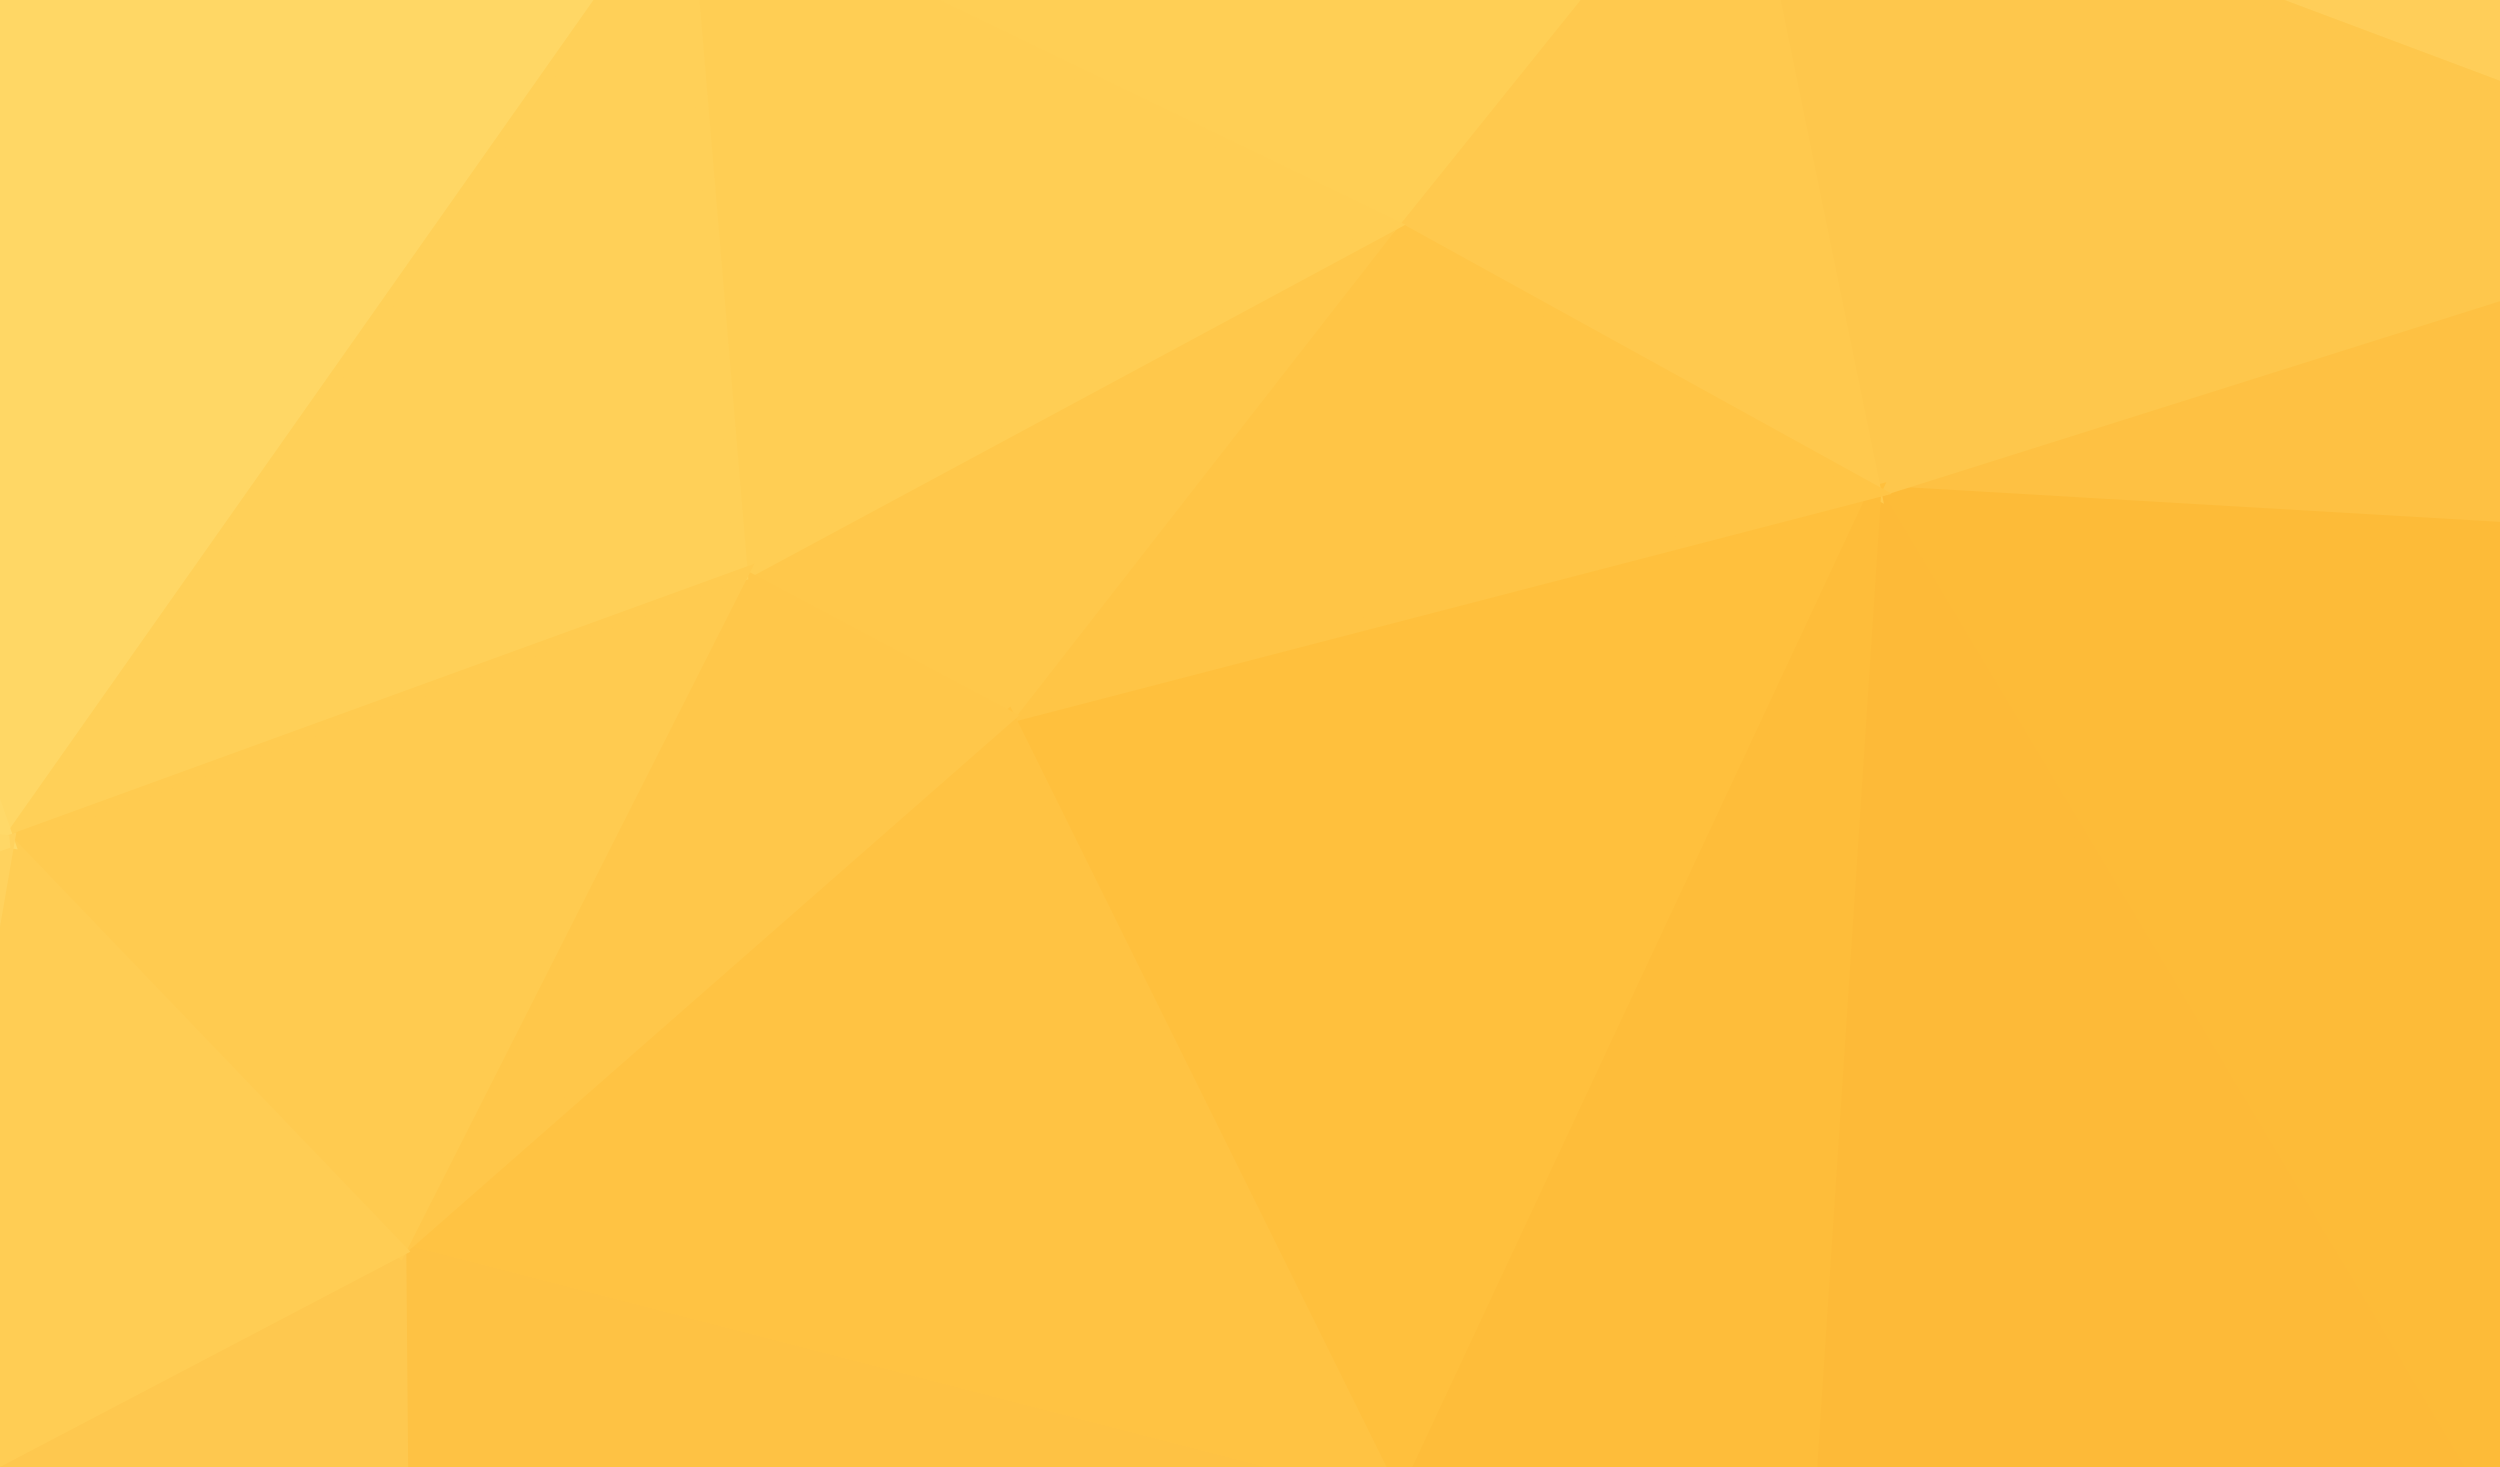
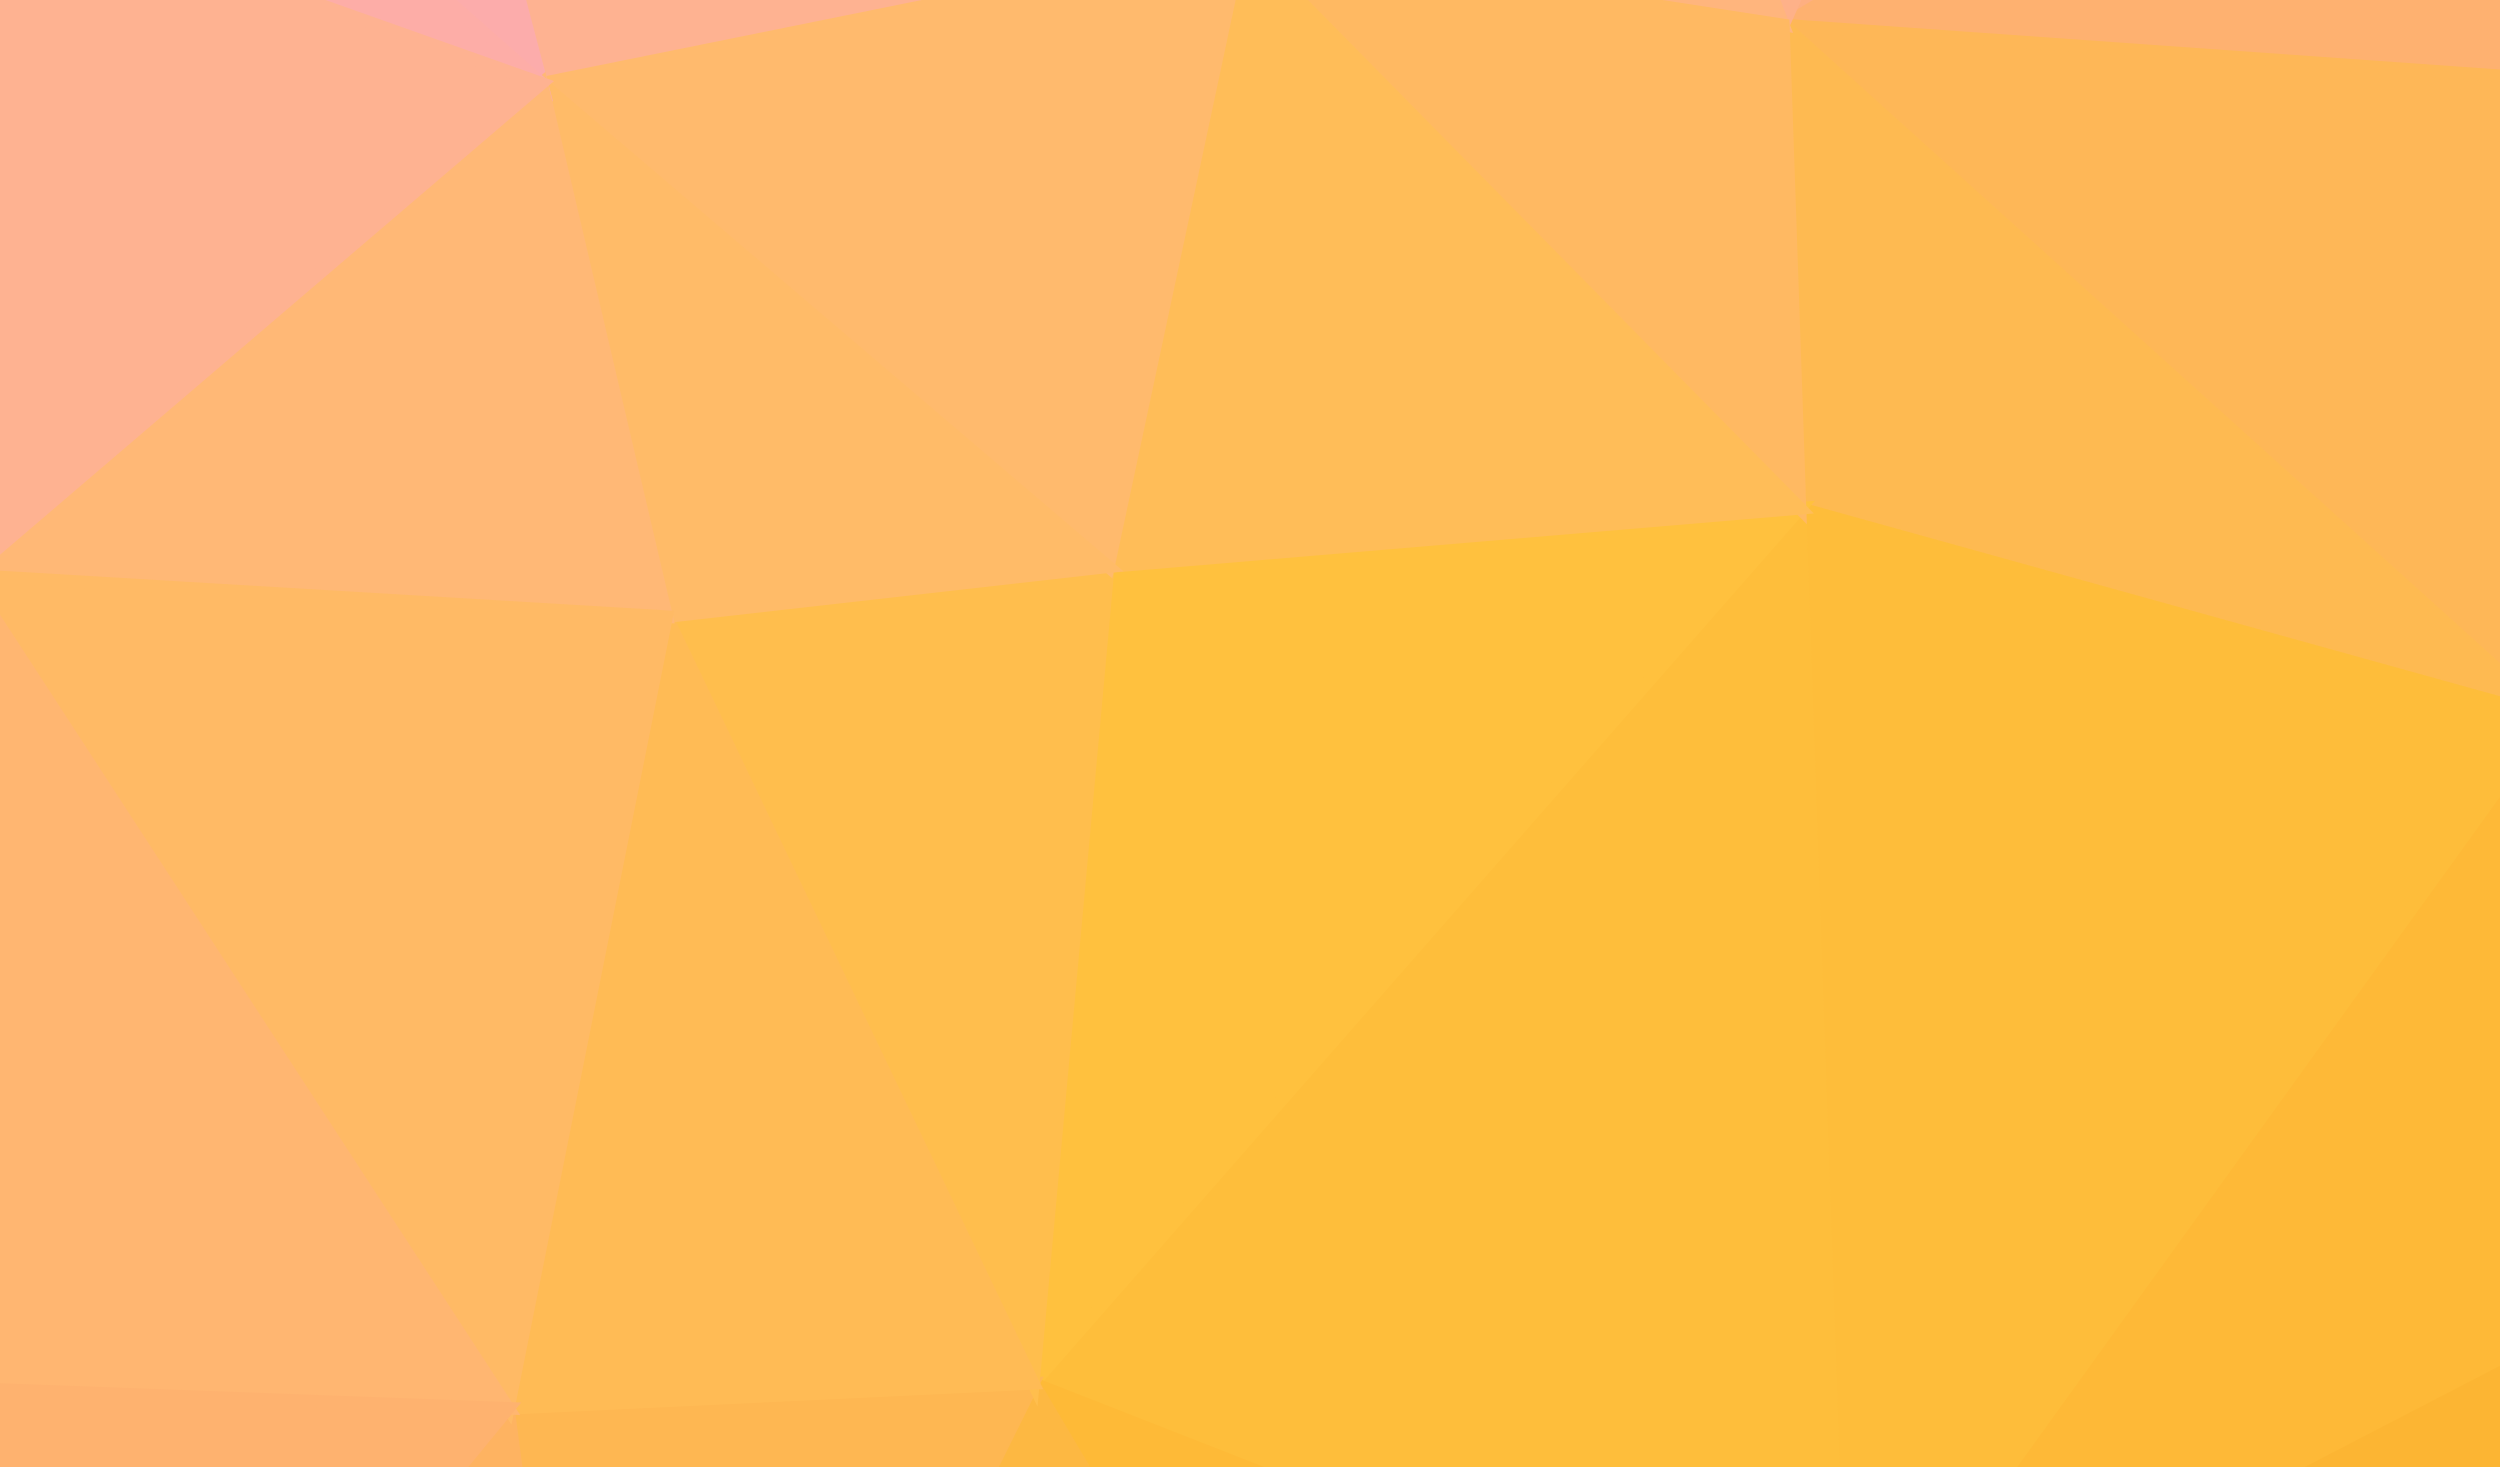
<svg xmlns="http://www.w3.org/2000/svg" width="300" height="176">
-   <path d="M124,-124L214,-111L303,-123Z" fill="#ffdb6d" stroke="#ffdb6d" stroke-width="1.51" />
-   <path d="M252,252L142,278L329,261Z" fill="#fcb532" stroke="#fcb532" stroke-width="1.51" />
-   <path d="M336,24L362,67L411,-36Z" fill="#fec348" stroke="#fec348" stroke-width="1.51" />
-   <path d="M362,67L416,148L446,87Z" fill="#fdb734" stroke="#fdb734" stroke-width="1.51" />
-   <path d="M411,-36L362,67L446,87Z" fill="#fdbe42" stroke="#fdbe42" stroke-width="1.51" />
-   <path d="M416,148L398,244L446,87Z" fill="#fcb330" stroke="#fcb330" stroke-width="1.51" />
-   <path d="M314,208L398,244L416,148Z" fill="#fcb230" stroke="#fcb230" stroke-width="1.51" />
-   <path d="M362,67L314,208L416,148Z" fill="#fdb634" stroke="#fdb634" stroke-width="1.51" />
-   <path d="M303,-123L336,24L389,-109Z" fill="#ffcf5e" stroke="#ffcf5e" stroke-width="1.51" />
-   <path d="M389,-109L336,24L411,-36Z" fill="#feca56" stroke="#feca56" stroke-width="1.51" />
-   <path d="M314,208L329,261L398,244Z" fill="#fbb22f" stroke="#fbb22f" stroke-width="1.51" />
-   <path d="M49,267L-39,281L142,278Z" fill="#fdc147" stroke="#fdc147" stroke-width="1.51" />
-   <path d="M303,-123L208,-24L336,24Z" fill="#ffce59" stroke="#ffce59" stroke-width="1.51" />
-   <path d="M336,24L225,59L362,67Z" fill="#fec143" stroke="#fec143" stroke-width="1.51" />
-   <path d="M225,59L314,208L362,67Z" fill="#fdbb38" stroke="#fdbb38" stroke-width="1.51" />
-   <path d="M225,59L216,196L314,208Z" fill="#fdba38" stroke="#fdba38" stroke-width="1.51" />
-   <path d="M208,-24L225,59L336,24Z" fill="#fec74c" stroke="#fec74c" stroke-width="1.51" />
-   <path d="M214,-111L208,-24L303,-123Z" fill="#ffd565" stroke="#ffd565" stroke-width="1.51" />
-   <path d="M314,208L252,252L329,261Z" fill="#fcb331" stroke="#fcb331" stroke-width="1.51" />
-   <path d="M216,196L252,252L314,208Z" fill="#fdb633" stroke="#fdb633" stroke-width="1.51" />
-   <path d="M121,86L168,181L225,59Z" fill="#ffc03d" stroke="#ffc03d" stroke-width="1.51" />
-   <path d="M208,-24L167,27L225,59Z" fill="#ffc94e" stroke="#ffc94e" stroke-width="1.51" />
-   <path d="M168,181L216,196L225,59Z" fill="#febd3a" stroke="#febd3a" stroke-width="1.51" />
-   <path d="M216,196L142,278L252,252Z" fill="#fdb735" stroke="#fdb735" stroke-width="1.51" />
-   <path d="M124,-124L208,-24L214,-111Z" fill="#ffd867" stroke="#ffd867" stroke-width="1.51" />
-   <path d="M168,181L142,278L216,196Z" fill="#feba37" stroke="#feba37" stroke-width="1.51" />
-   <path d="M167,27L121,86L225,59Z" fill="#ffc546" stroke="#ffc546" stroke-width="1.51" />
-   <path d="M124,-124L82,-14L208,-24Z" fill="#ffd663" stroke="#ffd663" stroke-width="1.51" />
-   <path d="M82,-14L167,27L208,-24Z" fill="#ffcf55" stroke="#ffcf55" stroke-width="1.51" />
-   <path d="M89,69L121,86L167,27Z" fill="#ffc84b" stroke="#ffc84b" stroke-width="1.51" />
-   <path d="M121,86L48,150L168,181Z" fill="#ffc343" stroke="#ffc343" stroke-width="1.51" />
-   <path d="M49,267L142,278L168,181Z" fill="#fdbc3c" stroke="#fdbc3c" stroke-width="1.51" />
-   <path d="M48,150L49,267L168,181Z" fill="#fec244" stroke="#fec244" stroke-width="1.51" />
-   <path d="M82,-14L89,69L167,27Z" fill="#ffce54" stroke="#ffce54" stroke-width="1.51" />
-   <path d="M39,-72L82,-14L124,-124Z" fill="#ffde6f" stroke="#ffde6f" stroke-width="1.51" />
-   <path d="M89,69L48,150L121,86Z" fill="#ffc74a" stroke="#ffc74a" stroke-width="1.51" />
-   <path d="M-34,-115L39,-72L124,-124Z" fill="#ffe67d" stroke="#ffe67d" stroke-width="1.51" />
-   <path d="M48,150L-13,182L49,267Z" fill="#fec84f" stroke="#fec84f" stroke-width="1.51" />
-   <path d="M-38,-11L1,101L82,-14Z" fill="#ffd765" stroke="#ffd765" stroke-width="1.51" />
-   <path d="M82,-14L1,101L89,69Z" fill="#ffd058" stroke="#ffd058" stroke-width="1.51" />
-   <path d="M1,101L48,150L89,69Z" fill="#ffcb50" stroke="#ffcb50" stroke-width="1.51" />
-   <path d="M39,-72L-38,-11L82,-14Z" fill="#ffde70" stroke="#ffde70" stroke-width="1.51" />
-   <path d="M-13,182L-39,281L49,267Z" fill="#fec851" stroke="#fec851" stroke-width="1.51" />
-   <path d="M1,101L-13,182L48,150Z" fill="#ffcd54" stroke="#ffcd54" stroke-width="1.51" />
-   <path d="M-34,-115L-38,-11L39,-72Z" fill="#ffe67d" stroke="#ffe67d" stroke-width="1.51" />
-   <path d="M-92,-103L-38,-11L-34,-115Z" fill="#ffec86" stroke="#ffec86" stroke-width="1.51" />
-   <path d="M-38,-11L-123,83L1,101Z" fill="#ffd969" stroke="#ffd969" stroke-width="1.51" />
-   <path d="M-125,144L-13,182L1,101Z" fill="#ffd25e" stroke="#ffd25e" stroke-width="1.51" />
-   <path d="M-123,83L-125,144L1,101Z" fill="#ffd766" stroke="#ffd766" stroke-width="1.51" />
-   <path d="M-89,-20L-123,83L-38,-11Z" fill="#ffe276" stroke="#ffe276" stroke-width="1.51" />
-   <path d="M-92,-103L-89,-20L-38,-11Z" fill="#ffe982" stroke="#ffe982" stroke-width="1.51" />
-   <path d="M-116,263L-39,281L-13,182Z" fill="#ffcd5a" stroke="#ffcd5a" stroke-width="1.51" />
-   <path d="M-125,144L-116,263L-13,182Z" fill="#ffd261" stroke="#ffd261" stroke-width="1.51" />
-   <path d="M-92,-103L-123,83L-89,-20Z" fill="#ffe87f" stroke="#ffe87f" stroke-width="1.51" />
+   <path d="M-8,253L-147,254L74,267Z" fill="#feac75" stroke="#feac75" stroke-width="1.51" />
+   <path d="M74,267L-147,254L206,293Z" fill="#feb05d" stroke="#feb05d" stroke-width="1.51" />
+   <path d="M401,89L329,148L415,188Z" fill="#fdb633" stroke="#fdb633" stroke-width="1.51" />
+   <path d="M363,243L393,299L415,188Z" fill="#fbaf2d" stroke="#fbaf2d" stroke-width="1.51" />
+   <path d="M168,-117L261,-102L428,-113Z" fill="#fdaa96" stroke="#fdaa96" stroke-width="1.51" />
+   <path d="M261,-102L348,-77L428,-113Z" fill="#fda98f" stroke="#fda98f" stroke-width="1.51" />
+   <path d="M355,13L401,89L437,-9Z" fill="#fdb355" stroke="#fdb355" stroke-width="1.51" />
+   <path d="M428,-113L348,-77L437,-9Z" fill="#fda980" stroke="#fda980" stroke-width="1.51" />
+   <path d="M348,-77L355,13L437,-9Z" fill="#feae6f" stroke="#feae6f" stroke-width="1.51" />
+   <path d="M401,89L415,188L437,-9Z" fill="#fdb734" stroke="#fdb734" stroke-width="1.51" />
+   <path d="M329,148L363,243L415,188Z" fill="#fcb330" stroke="#fcb330" stroke-width="1.51" />
+   <path d="M355,13L306,86L401,89Z" fill="#fdb747" stroke="#fdb747" stroke-width="1.51" />
+   <path d="M306,86L329,148L401,89Z" fill="#fdb936" stroke="#fdb936" stroke-width="1.51" />
+   <path d="M363,243L206,293L393,299Z" fill="#fbb02d" stroke="#fbb02d" stroke-width="1.51" />
+   <path d="M261,-102L214,3L348,-77Z" fill="#feaf81" stroke="#feaf81" stroke-width="1.51" />
+   <path d="M348,-77L214,3L355,13Z" fill="#feb170" stroke="#feb170" stroke-width="1.51" />
+   <path d="M329,148L221,204L363,243Z" fill="#fcb533" stroke="#fcb533" stroke-width="1.51" />
+   <path d="M221,204L206,293L363,243Z" fill="#fcb532" stroke="#fcb532" stroke-width="1.51" />
+   <path d="M214,3L306,86L355,13Z" fill="#feb757" stroke="#feb757" stroke-width="1.51" />
+   <path d="M214,3L216,61L306,86Z" fill="#feba51" stroke="#feba51" stroke-width="1.51" />
+   <path d="M306,86L221,204L329,148Z" fill="#feb937" stroke="#feb937" stroke-width="1.51" />
+   <path d="M216,61L221,204L306,86Z" fill="#febd3a" stroke="#febd3a" stroke-width="1.51" />
+   <path d="M216,61L124,166L221,204Z" fill="#febe3b" stroke="#febe3b" stroke-width="1.51" />
+   <path d="M182,264L206,293L221,204Z" fill="#fdb734" stroke="#fdb734" stroke-width="1.51" />
+   <path d="M168,-117L214,3L261,-102Z" fill="#feb189" stroke="#feb189" stroke-width="1.51" />
+   <path d="M168,-117L149,-7L214,3Z" fill="#ffb57d" stroke="#ffb57d" stroke-width="1.51" />
+   <path d="M133,68L124,166L216,61Z" fill="#ffc13e" stroke="#ffc13e" stroke-width="1.51" />
+   <path d="M214,3L149,-7L216,61Z" fill="#ffb962" stroke="#ffb962" stroke-width="1.51" />
+   <path d="M149,-7L133,68L216,61Z" fill="#ffbd58" stroke="#ffbd58" stroke-width="1.51" />
+   <path d="M124,166L182,264L221,204Z" fill="#feba37" stroke="#feba37" stroke-width="1.51" />
+   <path d="M182,264L74,267L206,293Z" fill="#fdb735" stroke="#fdb735" stroke-width="1.51" />
+   <path d="M124,166L74,267L182,264Z" fill="#fdb842" stroke="#fdb842" stroke-width="1.51" />
+   <path d="M32,-115L65,10L149,-7Z" fill="#feb291" stroke="#feb291" stroke-width="1.51" />
+   <path d="M32,-115L149,-7L168,-117Z" fill="#feb198" stroke="#feb198" stroke-width="1.51" />
+   <path d="M61,169L74,267L124,166Z" fill="#feb752" stroke="#feb752" stroke-width="1.51" />
+   <path d="M80,74L124,166L133,68Z" fill="#ffbe4d" stroke="#ffbe4d" stroke-width="1.51" />
+   <path d="M65,10L133,68L149,-7Z" fill="#ffba6d" stroke="#ffba6d" stroke-width="1.51" />
+   <path d="M80,74L61,169L124,166Z" fill="#ffbb55" stroke="#ffbb55" stroke-width="1.51" />
+   <path d="M65,10L80,74L133,68Z" fill="#ffbb68" stroke="#ffbb68" stroke-width="1.51" />
+   <path d="M32,-115L-27,-71L65,10Z" fill="#fcacab" stroke="#fcacab" stroke-width="1.51" />
+   <path d="M61,169L-8,253L74,267Z" fill="#feb361" stroke="#feb361" stroke-width="1.51" />
+   <path d="M65,10L-4,69L80,74Z" fill="#ffb876" stroke="#ffb876" stroke-width="1.51" />
+   <path d="M-4,69L61,169L80,74Z" fill="#ffba65" stroke="#ffba65" stroke-width="1.51" />
+   <path d="M-27,-71L-45,-29L65,10Z" fill="#fdada7" stroke="#fdada7" stroke-width="1.51" />
+   <path d="M-4,69L-47,165L61,169Z" fill="#ffb671" stroke="#ffb671" stroke-width="1.51" />
+   <path d="M-47,165L-8,253L61,169Z" fill="#feb26f" stroke="#feb26f" stroke-width="1.51" />
+   <path d="M-45,-29L-4,69L65,10Z" fill="#feb291" stroke="#feb291" stroke-width="1.51" />
+   <path d="M-110,-83L-27,-71L32,-115Z" fill="#f8a6c7" stroke="#f8a6c7" stroke-width="1.51" />
+   <path d="M-149,28L-108,103L-45,-29Z" fill="#fcada9" stroke="#fcada9" stroke-width="1.51" />
+   <path d="M-45,-29L-108,103L-4,69Z" fill="#feb195" stroke="#feb195" stroke-width="1.51" />
+   <path d="M-108,103L-47,165L-4,69Z" fill="#ffb384" stroke="#ffb384" stroke-width="1.51" />
+   <path d="M-47,165L-128,180L-8,253Z" fill="#feae82" stroke="#feae82" stroke-width="1.51" />
+   <path d="M-128,180L-147,254L-8,253Z" fill="#fdaa8a" stroke="#fdaa8a" stroke-width="1.51" />
+   <path d="M-110,-83L-45,-29L-27,-71Z" fill="#f9a7c4" stroke="#f9a7c4" stroke-width="1.51" />
+   <path d="M-108,103L-128,180L-47,165Z" fill="#feaf8e" stroke="#feaf8e" stroke-width="1.51" />
+   <path d="M-110,-83L-149,28L-45,-29Z" fill="#f9a7c2" stroke="#f9a7c2" stroke-width="1.51" />
+   <path d="M-149,28L-128,180L-108,103Z" fill="#feaf9a" stroke="#feaf9a" stroke-width="1.51" />
+   <path d="M-149,28L-147,254L-128,180Z" fill="#fcab9c" stroke="#fcab9c" stroke-width="1.51" />
</svg>
